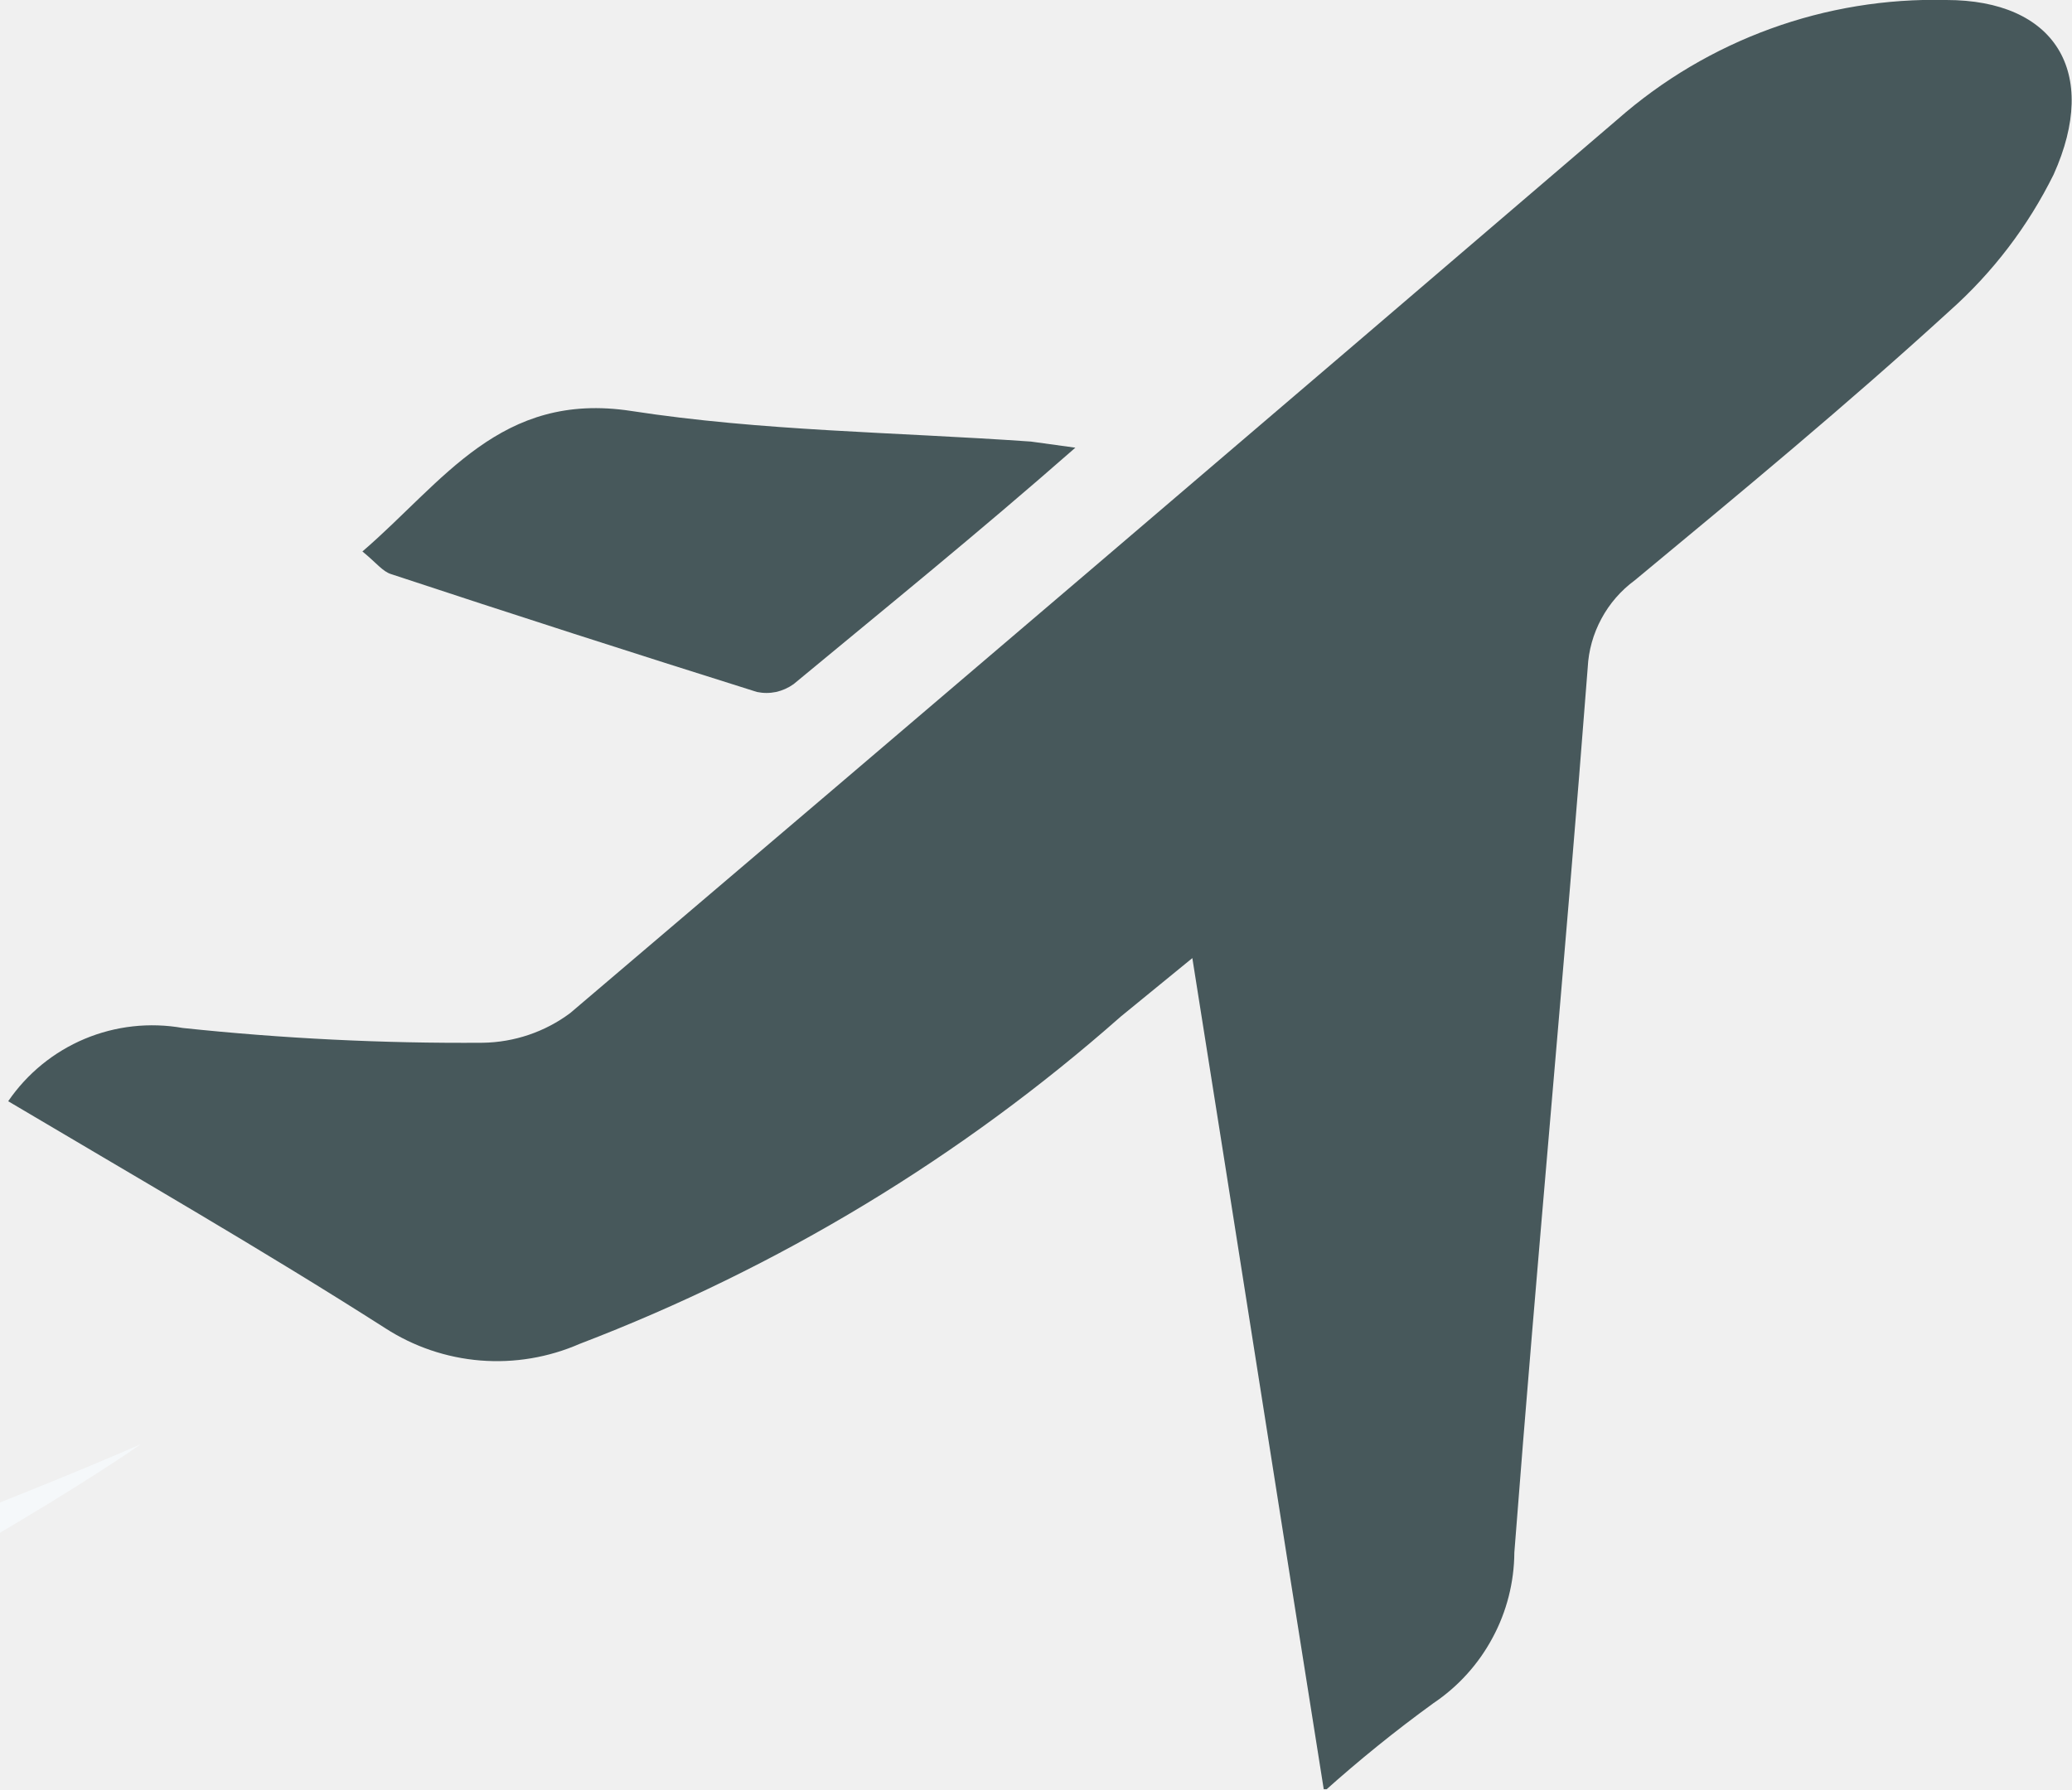
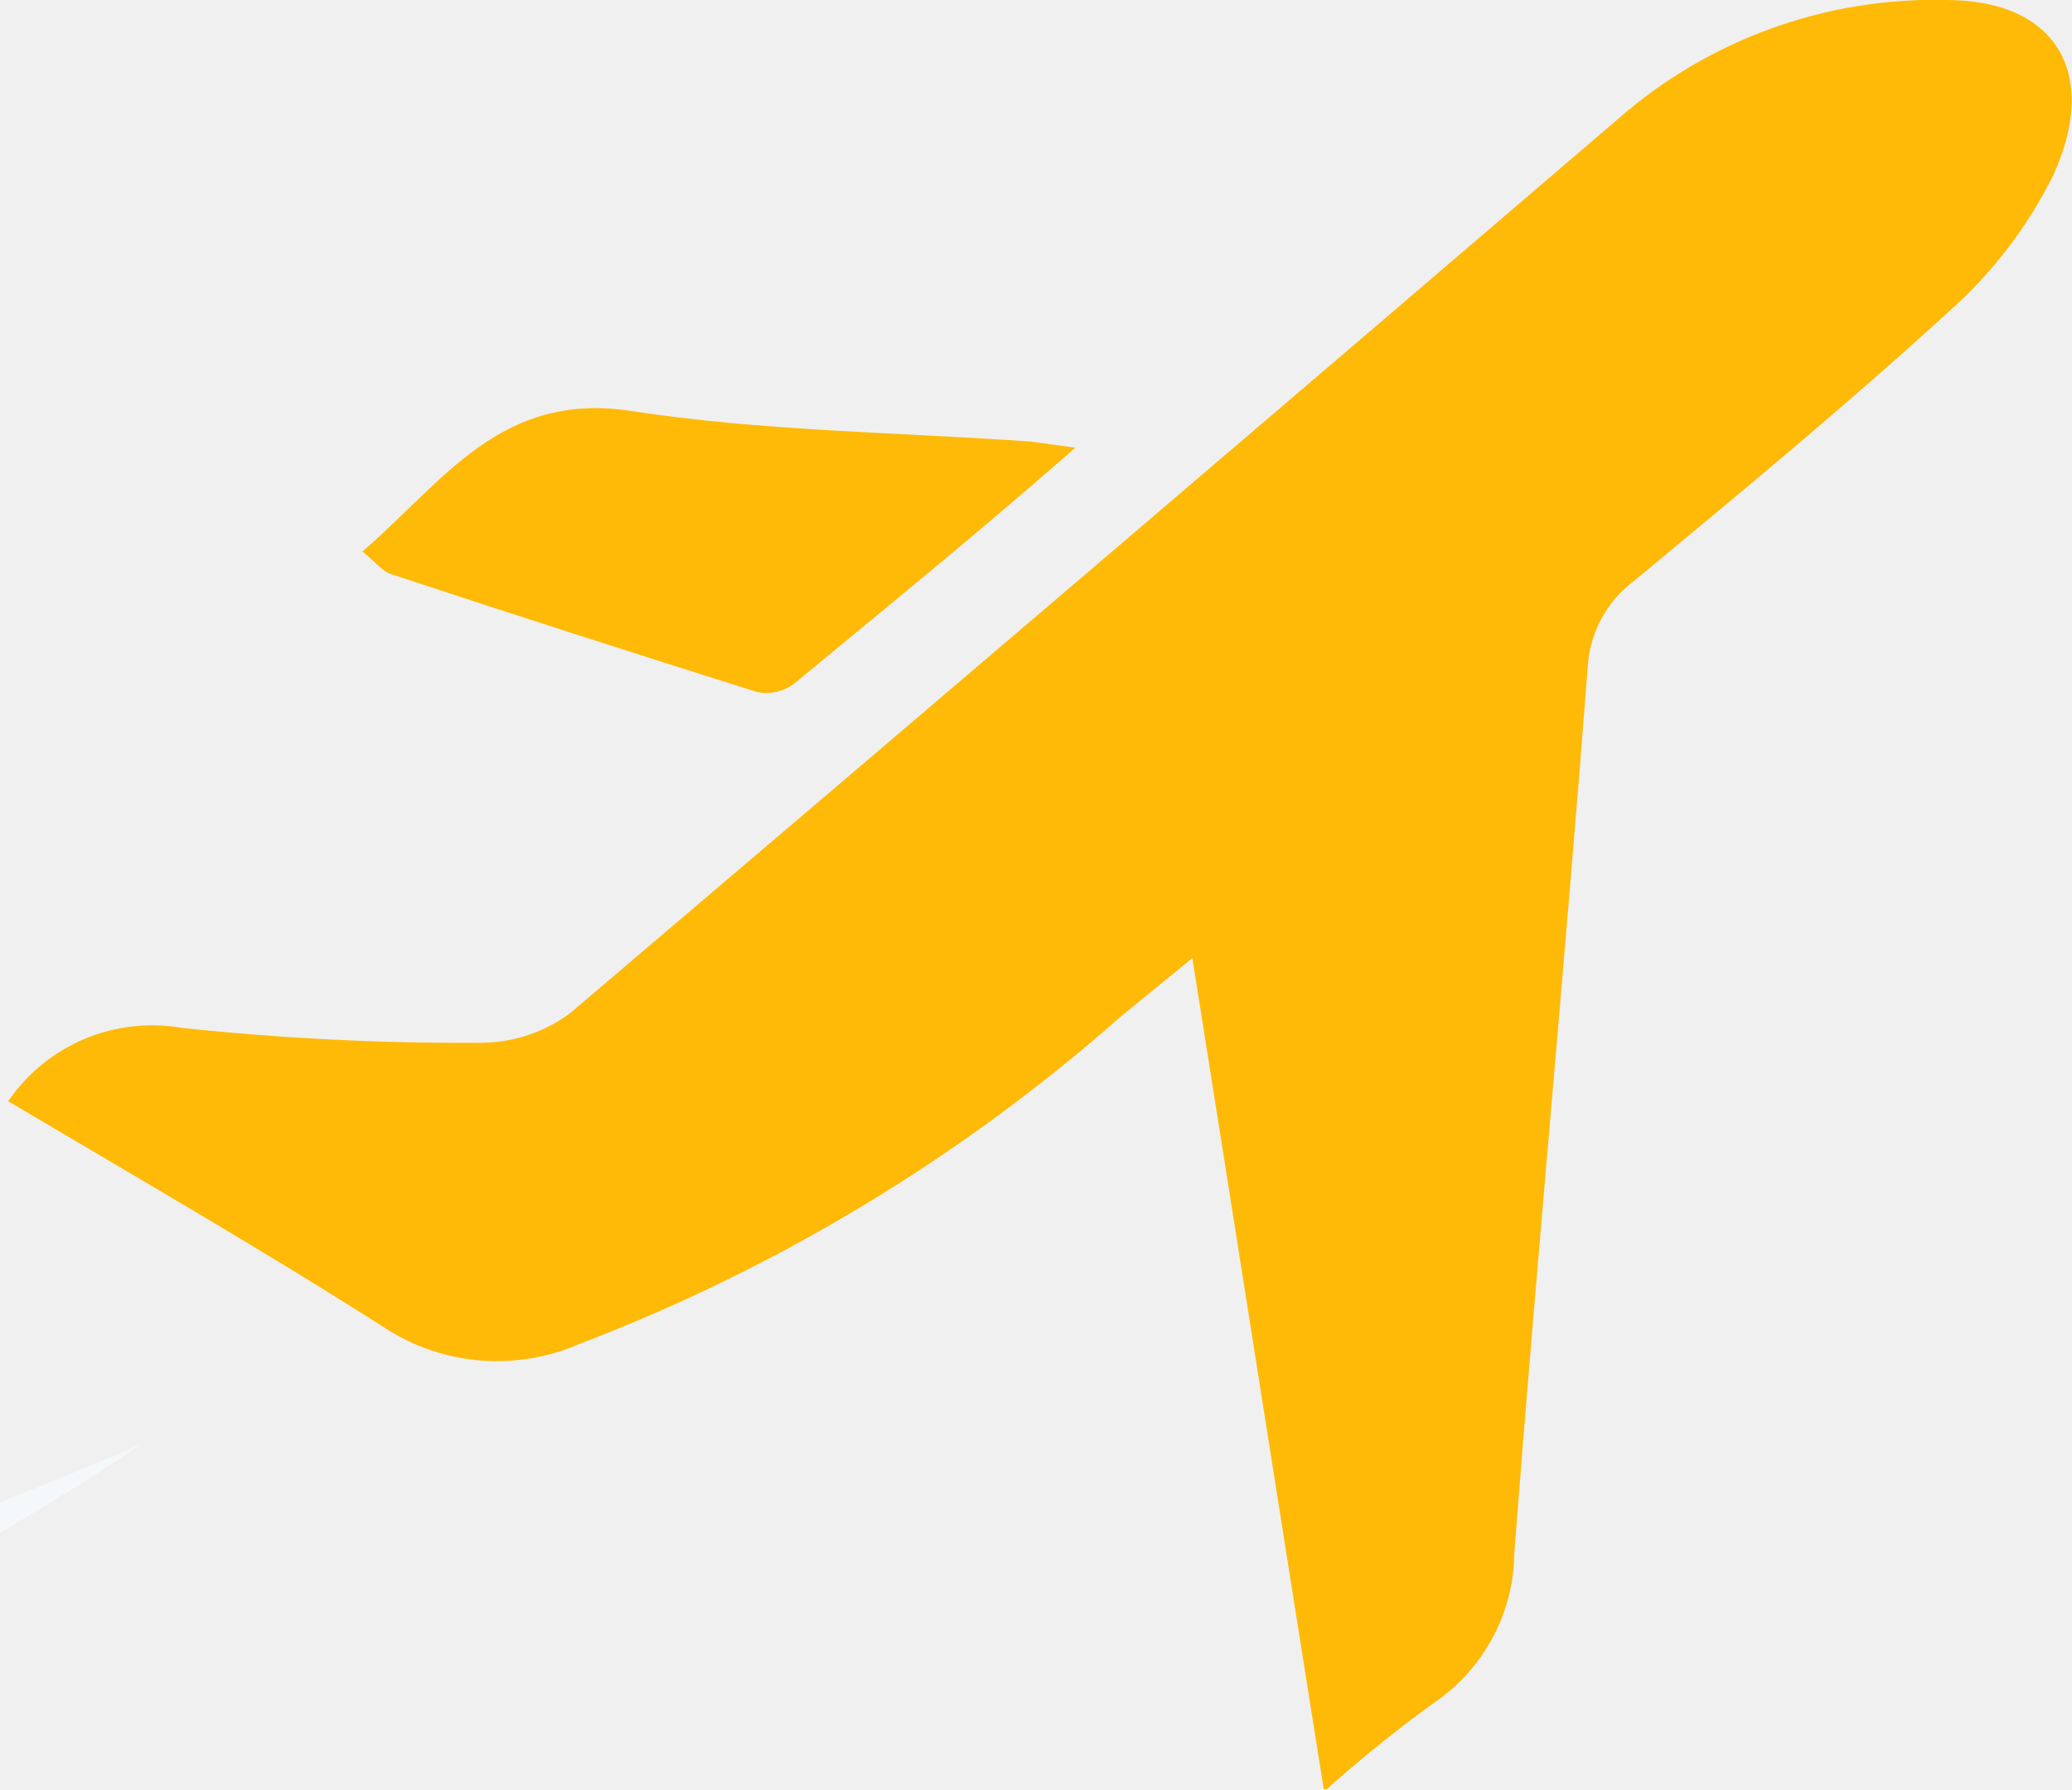
<svg xmlns="http://www.w3.org/2000/svg" width="22" height="19" viewBox="0 0 22 19" fill="none">
  <g clip-path="url(#clip0_2027_10)">
    <path d="M-134.619 29.791C-48.911 37.76 1.495 15.336 1.495 15.336C1.495 15.336 -33.947 40.531 -135.925 35.648" fill="#F5F8FA" />
-     <path d="M14.059 19.024C13.578 16.003 13.133 13.149 12.66 10.174L11.9 10.795C10.209 12.288 8.263 13.464 6.156 14.27C5.824 14.415 5.462 14.476 5.101 14.447C4.741 14.418 4.393 14.3 4.089 14.103C2.783 13.269 1.43 12.491 0.087 11.694C0.288 11.4 0.57 11.17 0.898 11.032C1.227 10.894 1.589 10.854 1.94 10.916C2.998 11.028 4.063 11.081 5.127 11.073C5.461 11.068 5.786 10.958 6.054 10.758C9.76 7.608 13.466 4.445 17.173 1.269C18.136 0.422 19.383 -0.032 20.666 2.7953e-07C21.815 2.7953e-07 22.297 0.76 21.805 1.853C21.534 2.401 21.16 2.892 20.703 3.299C19.619 4.29 18.488 5.226 17.358 6.162C17.211 6.27 17.09 6.409 17.004 6.569C16.917 6.73 16.867 6.907 16.858 7.089C16.617 10.221 16.32 13.353 16.079 16.485C16.077 16.802 15.998 17.114 15.847 17.393C15.697 17.673 15.481 17.911 15.217 18.088C14.815 18.38 14.429 18.692 14.059 19.024V19.024Z" fill="#47585B" />
-     <path d="M3.848 5.856C4.71 5.115 5.312 4.151 6.702 4.364C8.092 4.578 9.482 4.587 10.946 4.689L11.418 4.754C10.362 5.68 9.399 6.459 8.426 7.265C8.37 7.305 8.307 7.333 8.24 7.348C8.173 7.362 8.104 7.362 8.037 7.348C6.739 6.94 5.442 6.523 4.154 6.097C4.062 6.069 3.997 5.977 3.848 5.856Z" fill="#47585B" />
+     <path d="M14.059 19.024C13.578 16.003 13.133 13.149 12.66 10.174L11.9 10.795C10.209 12.288 8.263 13.464 6.156 14.27C5.824 14.415 5.462 14.476 5.101 14.447C4.741 14.418 4.393 14.3 4.089 14.103C2.783 13.269 1.43 12.491 0.087 11.694C0.288 11.4 0.57 11.17 0.898 11.032C1.227 10.894 1.589 10.854 1.94 10.916C2.998 11.028 4.063 11.081 5.127 11.073C5.461 11.068 5.786 10.958 6.054 10.758C9.76 7.608 13.466 4.445 17.173 1.269C18.136 0.422 19.383 -0.032 20.666 2.7953e-07C21.815 2.7953e-07 22.297 0.76 21.805 1.853C21.534 2.401 21.16 2.892 20.703 3.299C19.619 4.29 18.488 5.226 17.358 6.162C17.211 6.27 17.09 6.409 17.004 6.569C16.917 6.73 16.867 6.907 16.858 7.089C16.617 10.221 16.32 13.353 16.079 16.485C16.077 16.802 15.998 17.114 15.847 17.393C15.697 17.673 15.481 17.911 15.217 18.088C14.815 18.38 14.429 18.692 14.059 19.024V19.024Z" fill="#FFBA08" />
+     <path d="M3.848 5.856C4.71 5.115 5.312 4.151 6.702 4.364C8.092 4.578 9.482 4.587 10.946 4.689L11.418 4.754C10.362 5.68 9.399 6.459 8.426 7.265C8.37 7.305 8.307 7.333 8.24 7.348C8.173 7.362 8.104 7.362 8.037 7.348C6.739 6.94 5.442 6.523 4.154 6.097C4.062 6.069 3.997 5.977 3.848 5.856Z" fill="#FFBA08" />
  </g>
  <defs>
    <clipPath id="clip0_2027_10">
      <rect width="22" height="19" fill="white" />
    </clipPath>
  </defs>
</svg>
